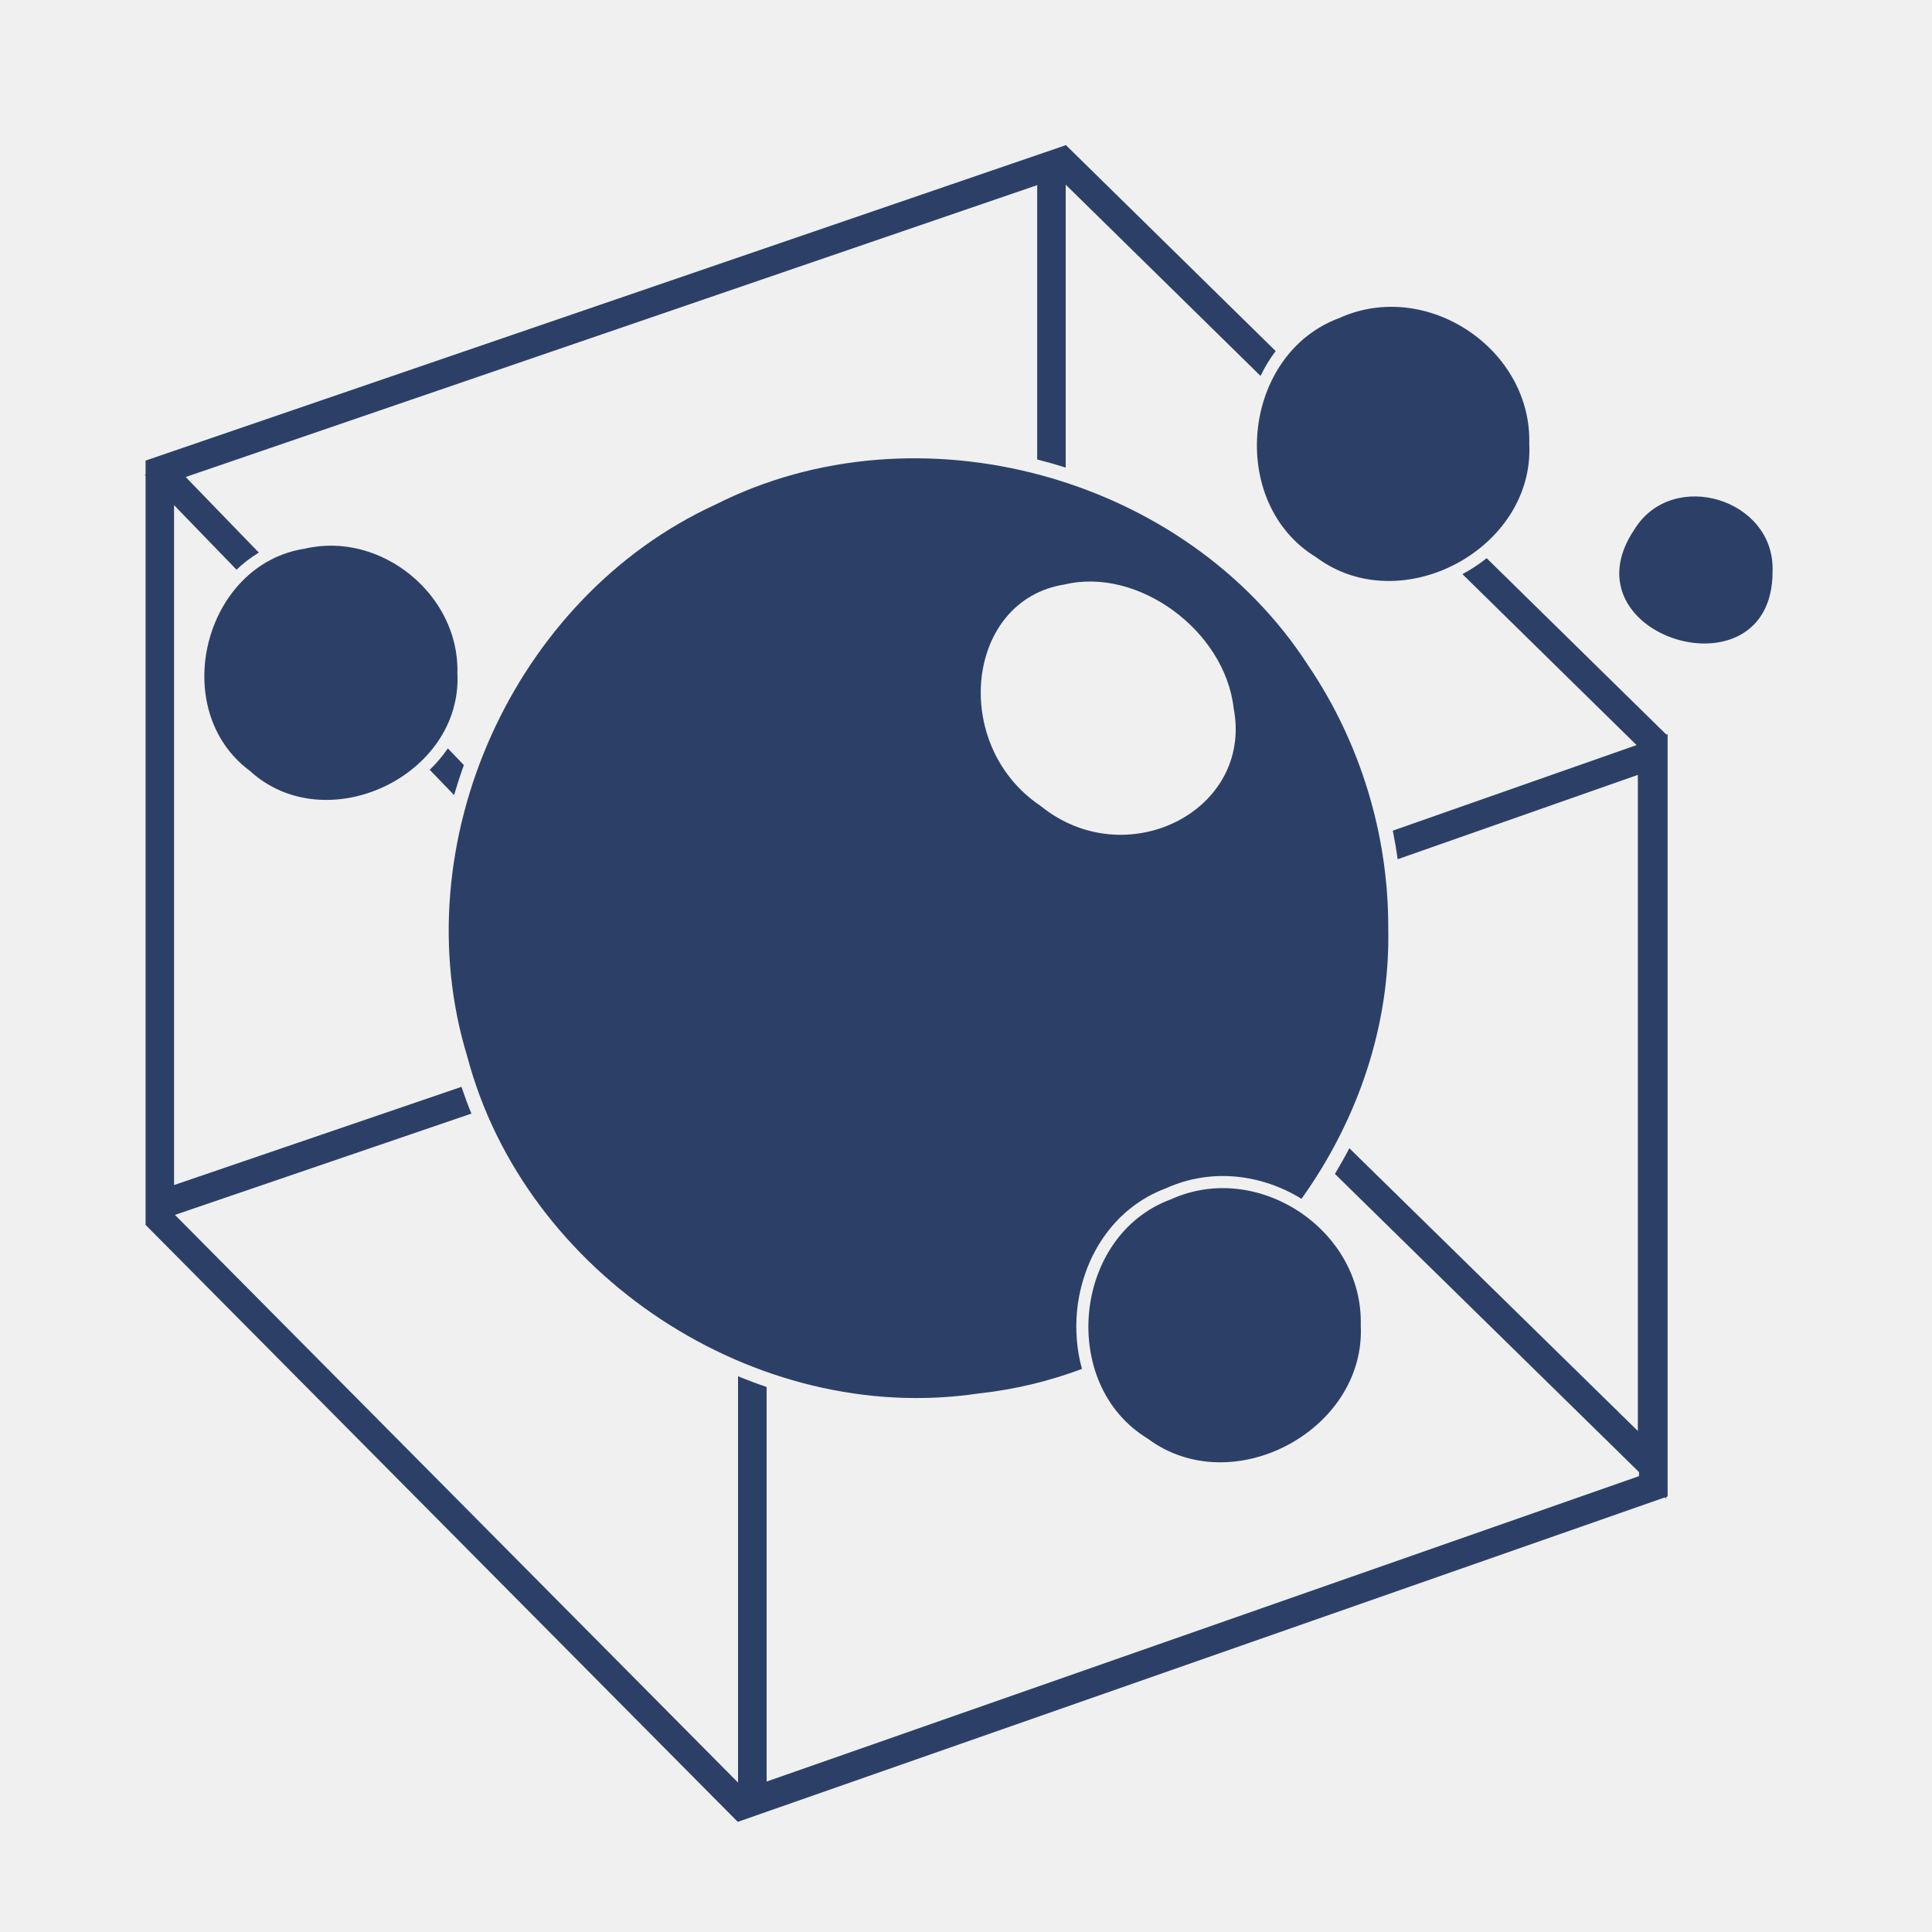
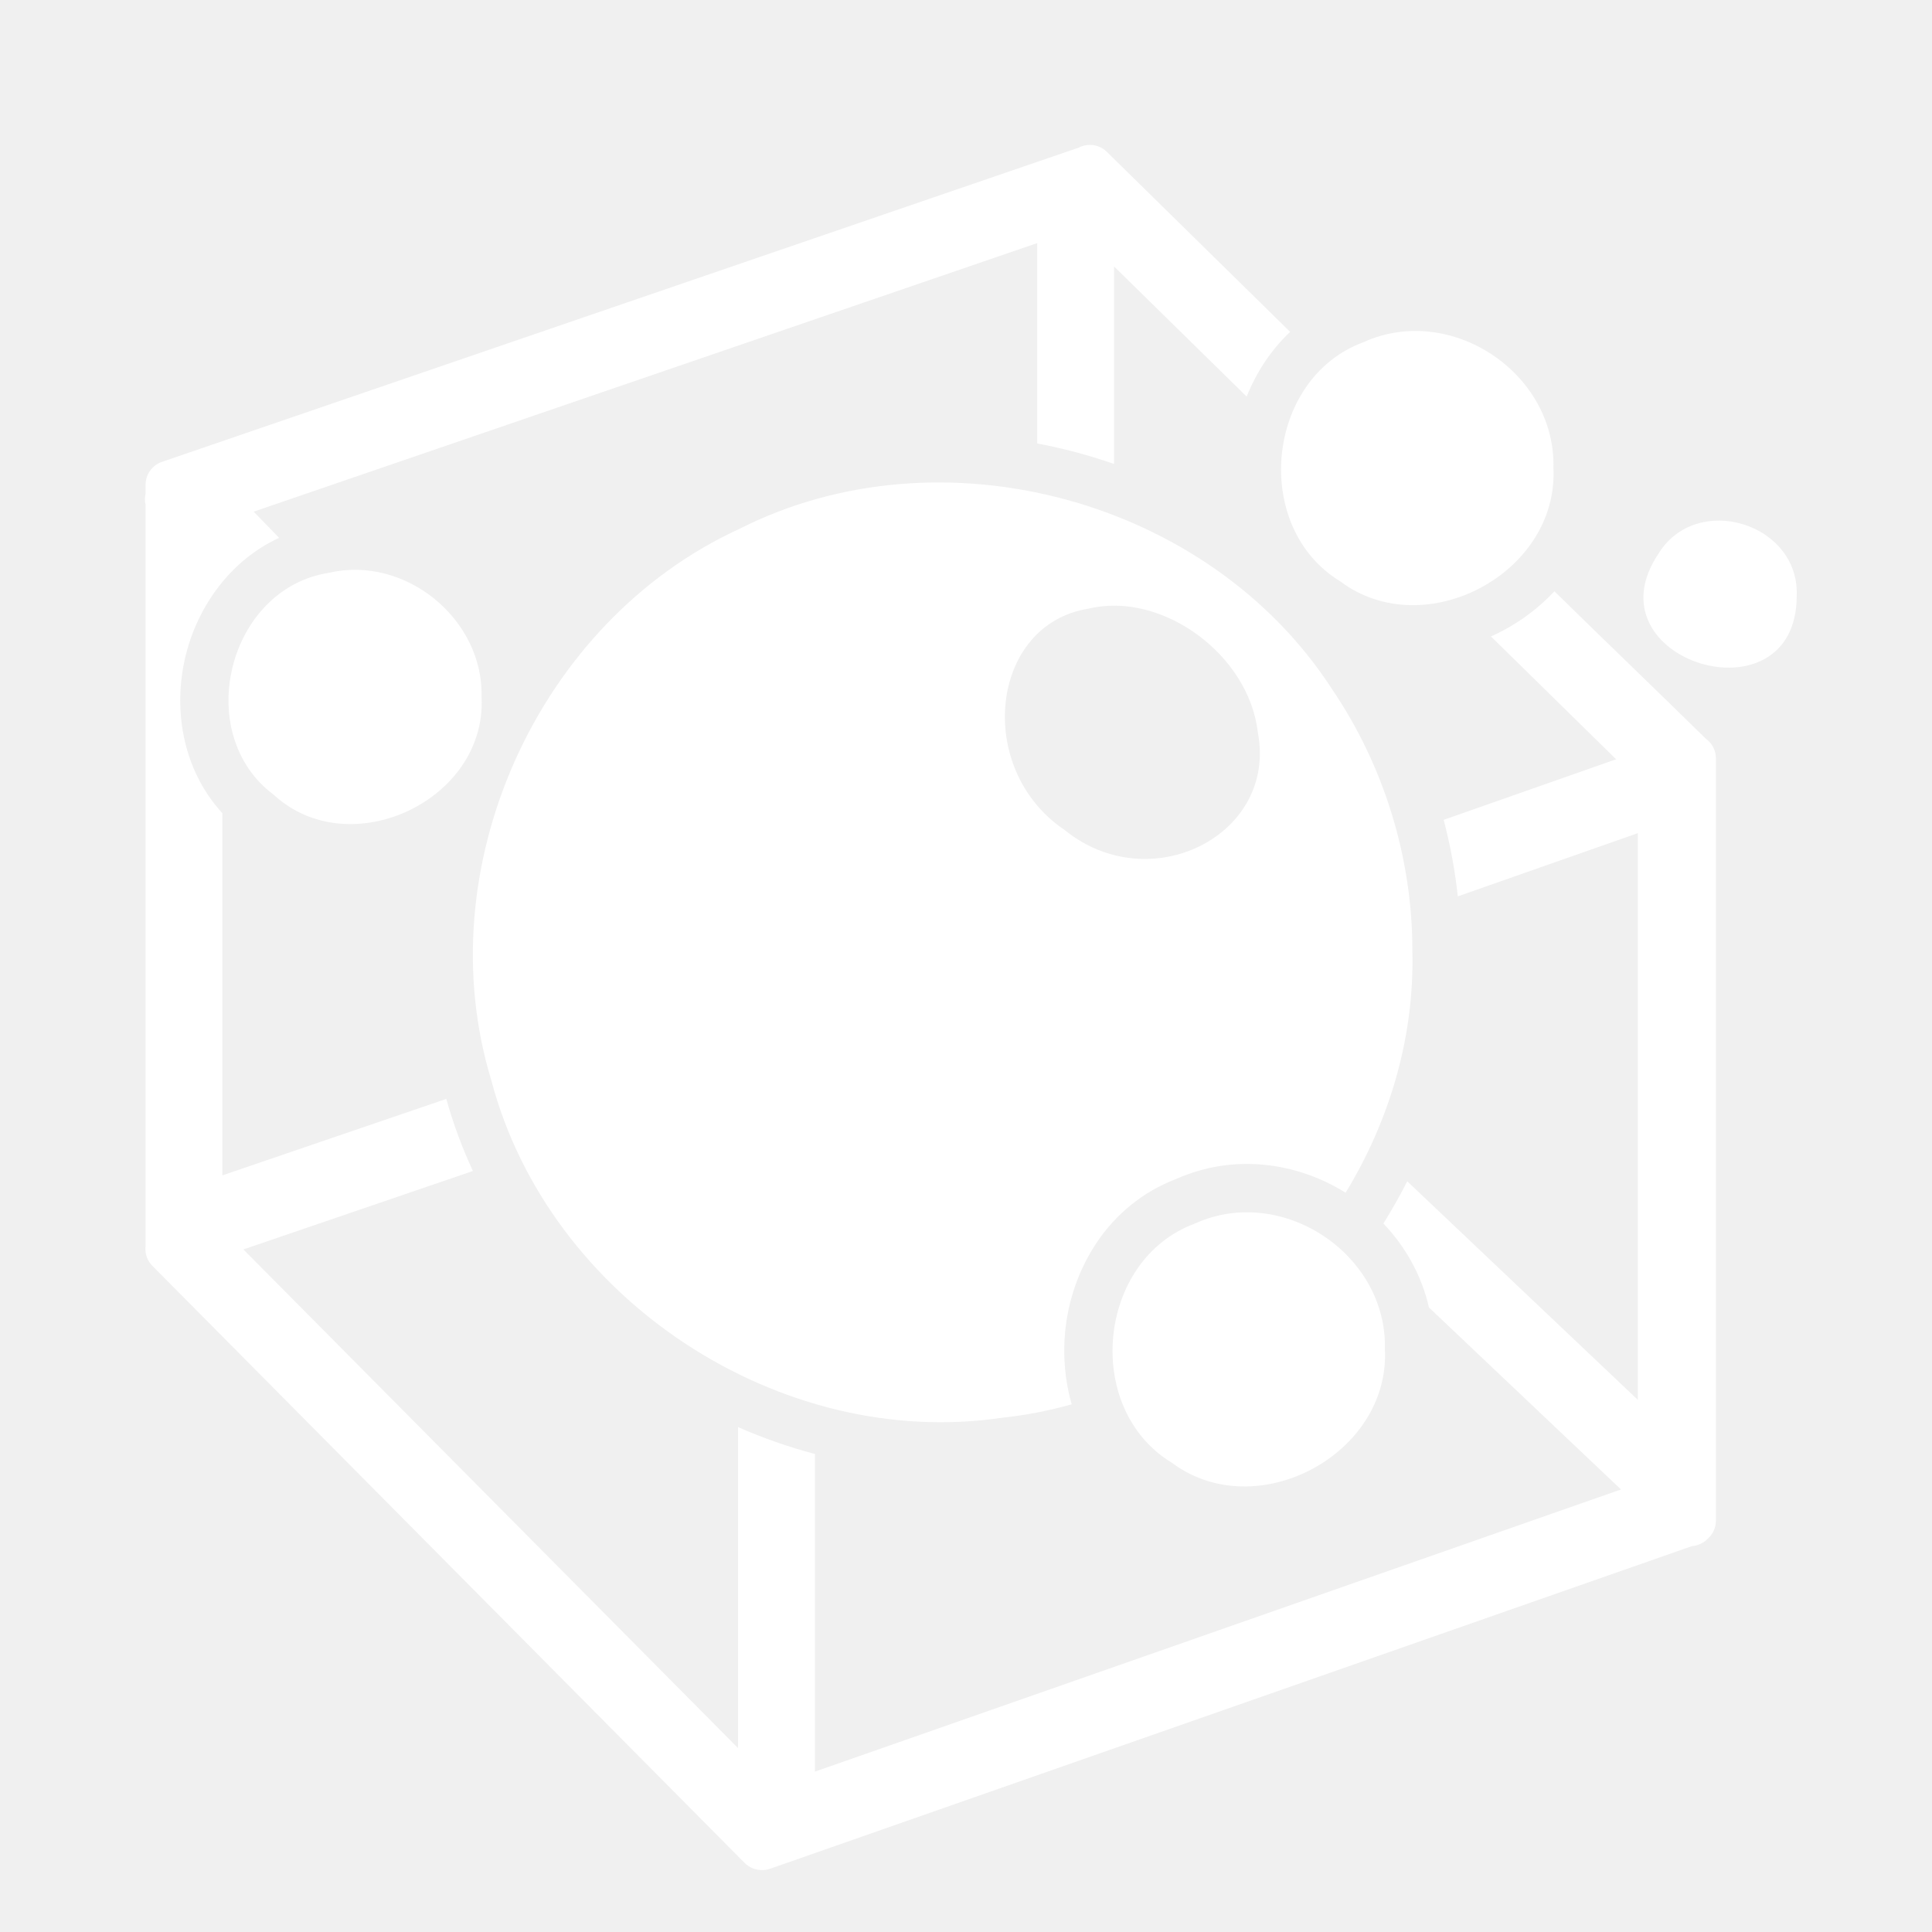
<svg xmlns="http://www.w3.org/2000/svg" viewBox="0 0 40 40">
-   <path d="M34.497 15.206V15.21L34.526 15.2L34.526 30.982L34.497 30.992V31.029L34.469 31.002L15.28 37.718V37.712L15.273 37.718L3.01 25.356L3.014 25.352V9.85L3 9.835L3.014 9.822V9.536L22.054 3.01L22.064 3L26.411 7.268C26.29 7.429 26.185 7.601 26.098 7.783L22.064 3.823V9.681C21.869 9.619 21.672 9.563 21.474 9.513V3.833L3.844 9.876C4.346 10.395 4.851 10.917 5.359 11.441C5.191 11.542 5.037 11.661 4.897 11.795C4.465 11.347 4.034 10.902 3.604 10.459V24.535L9.554 22.502C9.617 22.689 9.685 22.874 9.76 23.056L3.622 25.153L15.28 36.906V28.494C15.475 28.574 15.672 28.648 15.872 28.716V36.885L33.934 30.562V30.478L27.638 24.305C27.743 24.13 27.843 23.953 27.937 23.773L33.91 29.627L33.91 16.043L28.938 17.789C28.91 17.591 28.876 17.394 28.836 17.198L33.883 15.426L30.278 11.887C30.454 11.792 30.623 11.682 30.78 11.557L34.497 15.206Z" fill="#2c4067" />
-   <path d="M9.604 15.84L9.272 15.495C9.162 15.655 9.036 15.803 8.897 15.938L9.401 16.461C9.463 16.252 9.53 16.045 9.604 15.84Z" fill="#2c4067" />
-   <path d="M36.699 11.833C36.703 14.509 32.336 13.186 33.84 10.959C34.63 9.682 36.757 10.331 36.699 11.833Z" fill="#2c4067" />
-   <path d="M9.47 13.932C9.581 16.066 6.748 17.402 5.172 15.959C3.467 14.694 4.215 11.68 6.314 11.359C7.889 10.992 9.512 12.315 9.47 13.932Z" fill="#2c4067" />
-   <path d="M27.251 11.538C28.997 12.843 31.769 11.369 31.662 9.191C31.715 7.217 29.528 5.768 27.731 6.584C25.703 7.33 25.403 10.416 27.251 11.538Z" fill="#2c4067" />
-   <path d="M28.173 27.438C28.279 29.616 25.507 31.09 23.761 29.784C21.914 28.663 22.214 25.576 24.242 24.831C26.038 24.015 28.226 25.463 28.173 27.438Z" fill="#2c4067" />
-   <path d="M24.147 24.599C25.091 24.174 26.129 24.317 26.946 24.82C28.107 23.198 28.787 21.236 28.742 19.209C28.748 17.285 28.163 15.367 27.083 13.775C24.542 9.836 18.992 8.332 14.81 10.448C10.631 12.364 8.33 17.472 9.673 21.87C10.864 26.385 15.639 29.542 20.261 28.85C20.999 28.771 21.716 28.598 22.401 28.342C22.293 27.952 22.261 27.542 22.299 27.142C22.404 26.066 23.029 25.015 24.147 24.599ZM25.542 14.665C25.949 16.79 23.312 18.12 21.542 16.684C19.668 15.424 19.995 12.421 22.041 12.101C23.56 11.736 25.36 13.053 25.542 14.665Z" fill="#2c4067" />
+   <path d="M35.315 15.292C35.338 15.303 35.294 15.277 35.315 15.292C35.447 15.386 35.526 15.538 35.526 15.7L35.526 31.482C35.526 31.626 35.465 31.759 35.363 31.852C35.316 31.901 35.259 31.942 35.194 31.97C35.142 31.993 35.087 32.006 35.032 32.01L15.945 38.69C15.887 38.711 15.826 38.72 15.766 38.718C15.64 38.716 15.514 38.667 15.418 38.571L3.155 26.208C3.042 26.095 2.995 25.941 3.014 25.794V10.452C3.004 10.412 2.999 10.37 3 10.328C3.001 10.291 3.005 10.254 3.014 10.219V10.036C3.014 9.823 3.15 9.632 3.352 9.563L22.328 3.059C22.516 2.959 22.755 2.986 22.915 3.143L26.711 6.871C26.308 7.251 26.009 7.715 25.811 8.211L23.064 5.515V9.605C22.546 9.425 22.014 9.283 21.474 9.181V5.033L5.252 10.593L5.778 11.135C4.75 11.611 4.091 12.575 3.846 13.564C3.58 14.637 3.757 15.912 4.604 16.837V24.335L9.24 22.752C9.384 23.267 9.569 23.765 9.791 24.244L5.039 25.868L15.28 36.192V29.547C15.796 29.773 16.328 29.96 16.872 30.103V36.68L33.561 30.838L29.585 27.07C29.433 26.404 29.097 25.81 28.642 25.331C28.819 25.047 28.984 24.756 29.135 24.457L33.91 28.983L33.91 17.249L30.182 18.558C30.125 18.023 30.026 17.494 29.89 16.974L33.46 15.72L30.869 13.177C30.955 13.138 31.039 13.097 31.121 13.054C31.508 12.848 31.872 12.574 32.182 12.242C33.227 13.267 34.277 14.273 35.315 15.292Z" fill="#fff" />
+   <path d="M28.673 27.938C28.779 30.116 26.007 31.59 24.261 30.284C22.414 29.163 22.714 26.077 24.742 25.331C26.538 24.515 28.726 25.963 28.673 27.938Z" fill="#fff" />
+   <path fill-rule="evenodd" clip-rule="evenodd" d="M27.86 24.694C26.846 24.062 25.55 23.88 24.362 24.405C22.935 24.947 22.178 26.28 22.053 27.57C22.005 28.063 22.046 28.58 22.188 29.075C21.724 29.205 21.247 29.299 20.761 29.351C16.14 30.042 11.364 26.885 10.173 22.37C8.83 17.972 11.131 12.864 15.31 10.949C19.492 8.832 25.042 10.336 27.583 14.275C28.663 15.867 29.248 17.785 29.242 19.709C29.282 21.482 28.766 23.205 27.86 24.694ZM22.042 17.184C23.812 18.62 26.449 17.29 26.042 15.165C25.86 13.553 24.06 12.236 22.541 12.601C20.495 12.921 20.168 15.924 22.042 17.184Z" fill="#fff" />
+   <path d="M32.162 9.691C32.269 11.869 29.497 13.344 27.751 12.038C25.903 10.916 26.203 7.83 28.231 7.084C30.028 6.268 32.215 7.717 32.162 9.691Z" fill="#fff" />
+   <path d="M9.97 14.432C10.081 16.566 7.248 17.902 5.672 16.459C3.967 15.194 4.715 12.18 6.814 11.859C8.389 11.492 10.012 12.815 9.97 14.432Z" fill="#fff" />
+   <path d="M37.199 12.333C37.203 15.009 32.837 13.686 34.34 11.459C35.13 10.182 37.257 10.832 37.199 12.333Z" fill="#fff" />
</svg>
